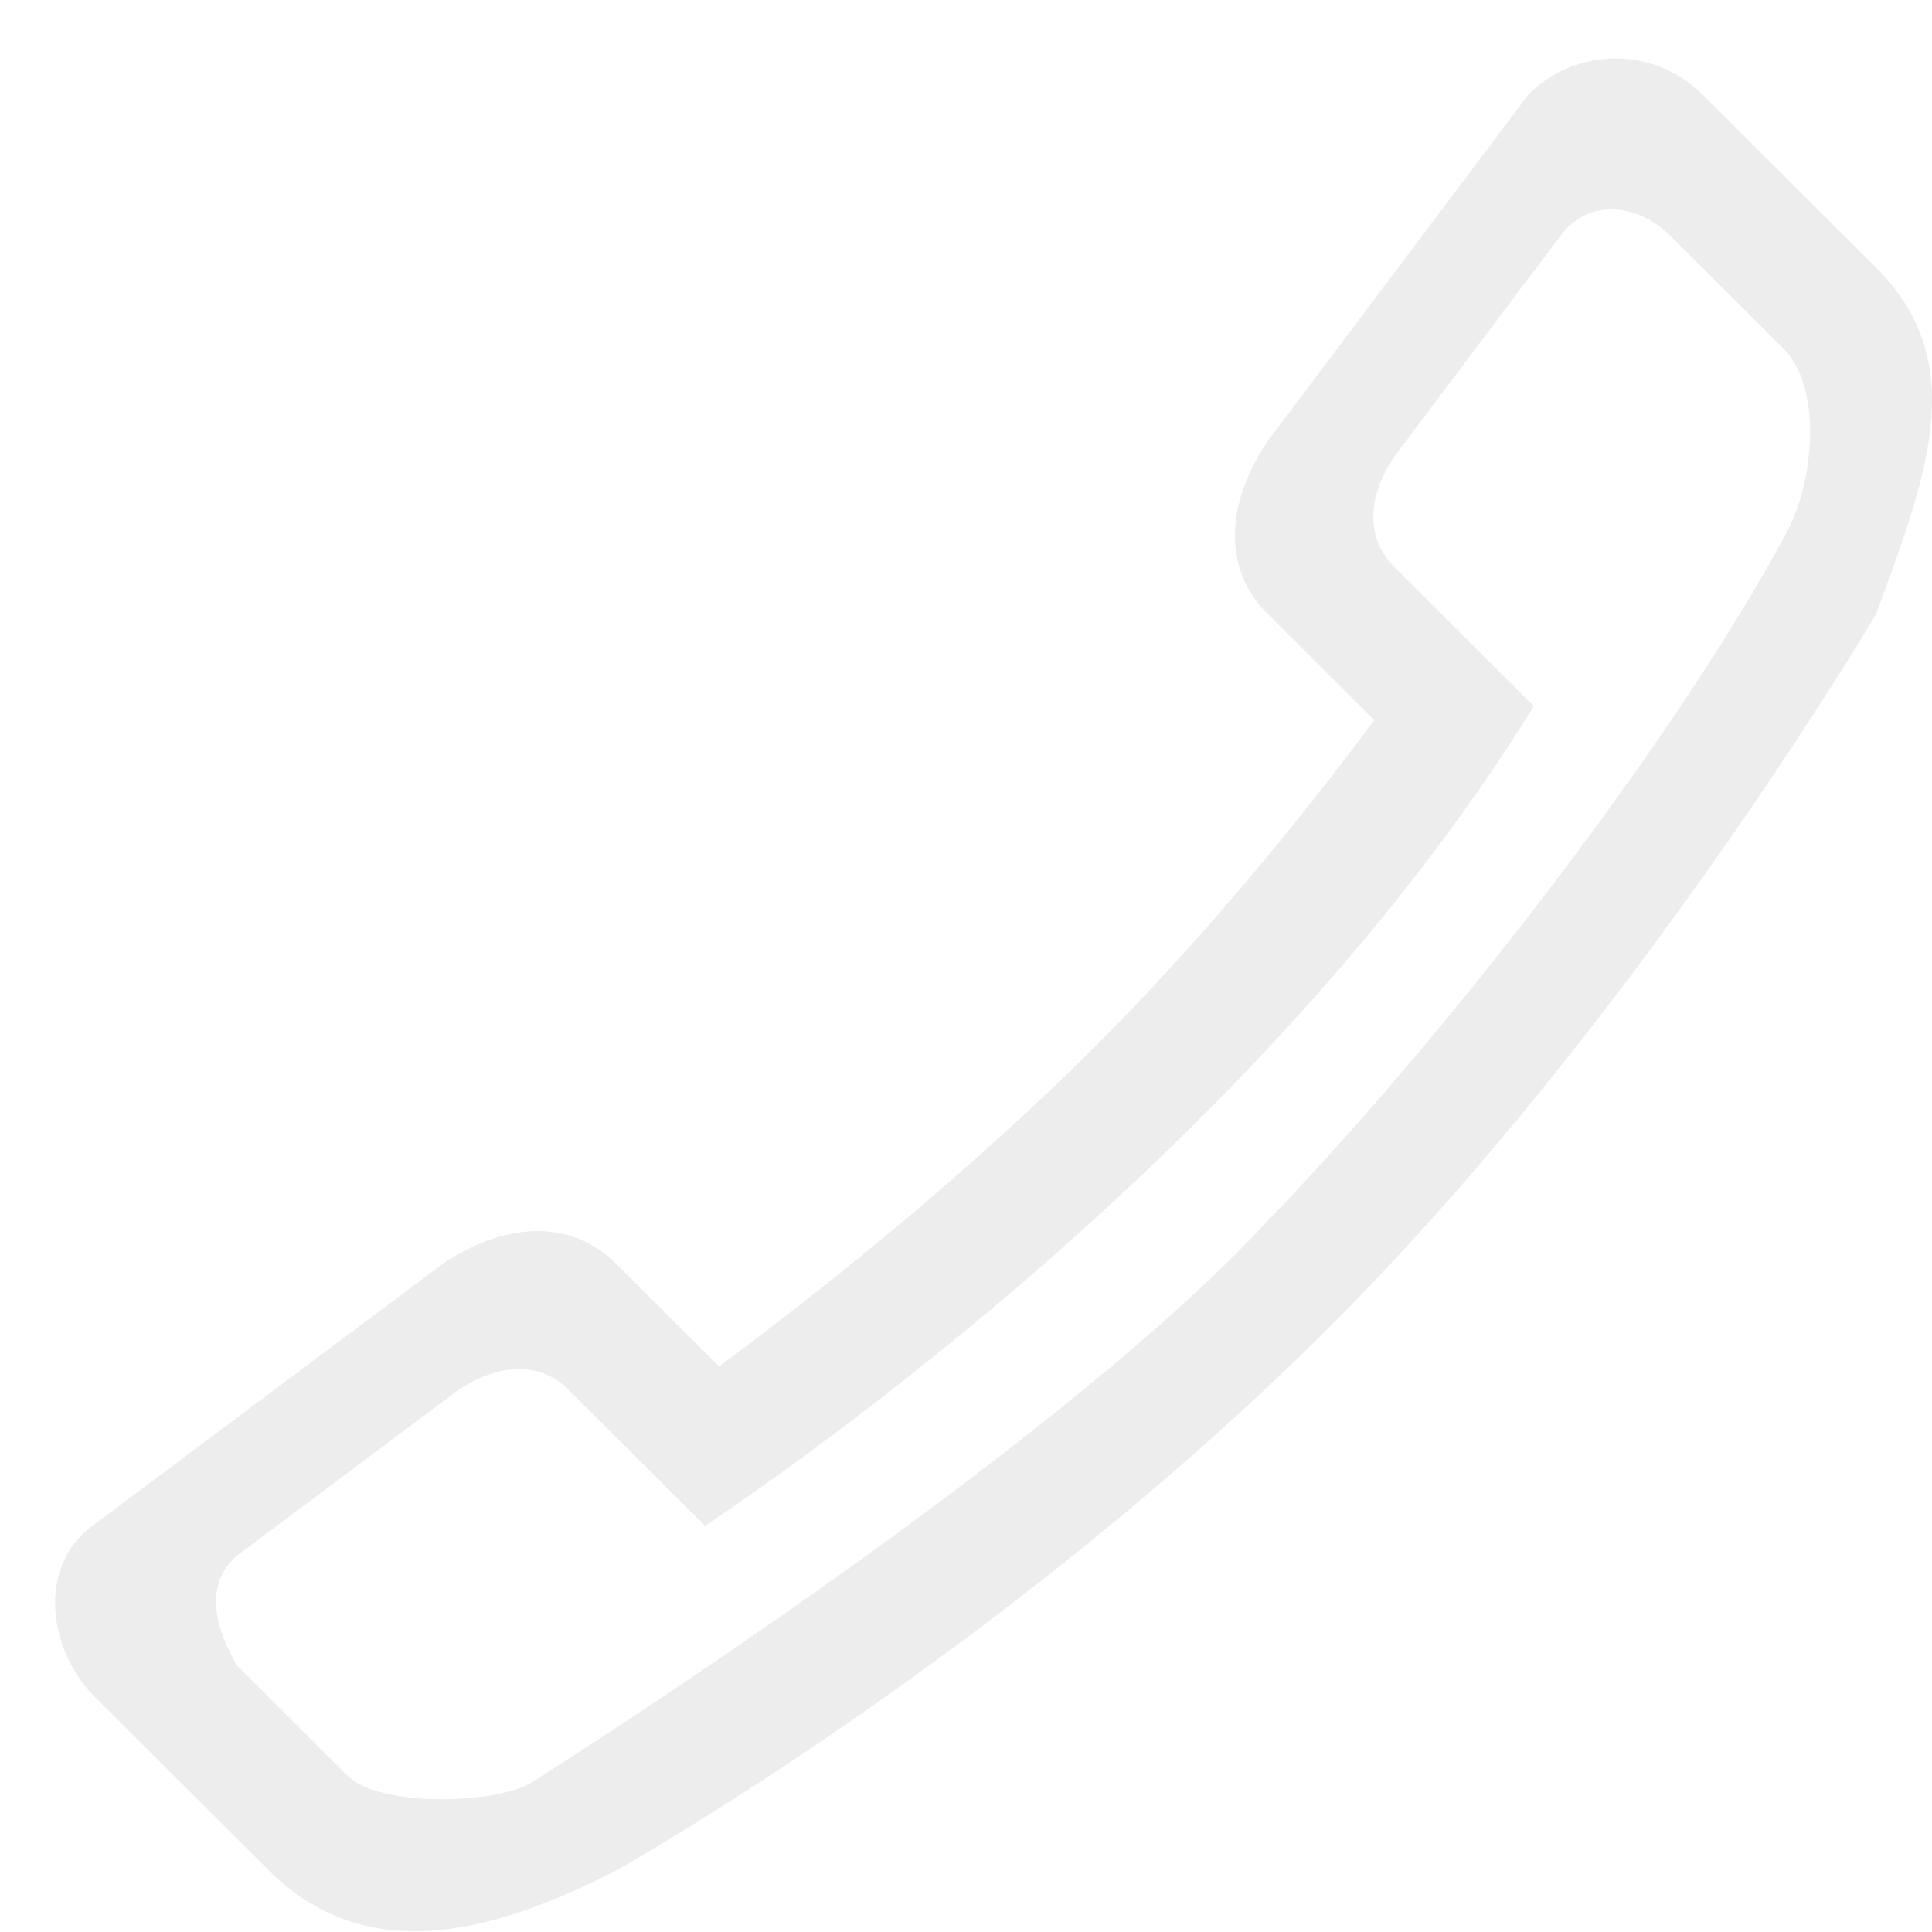
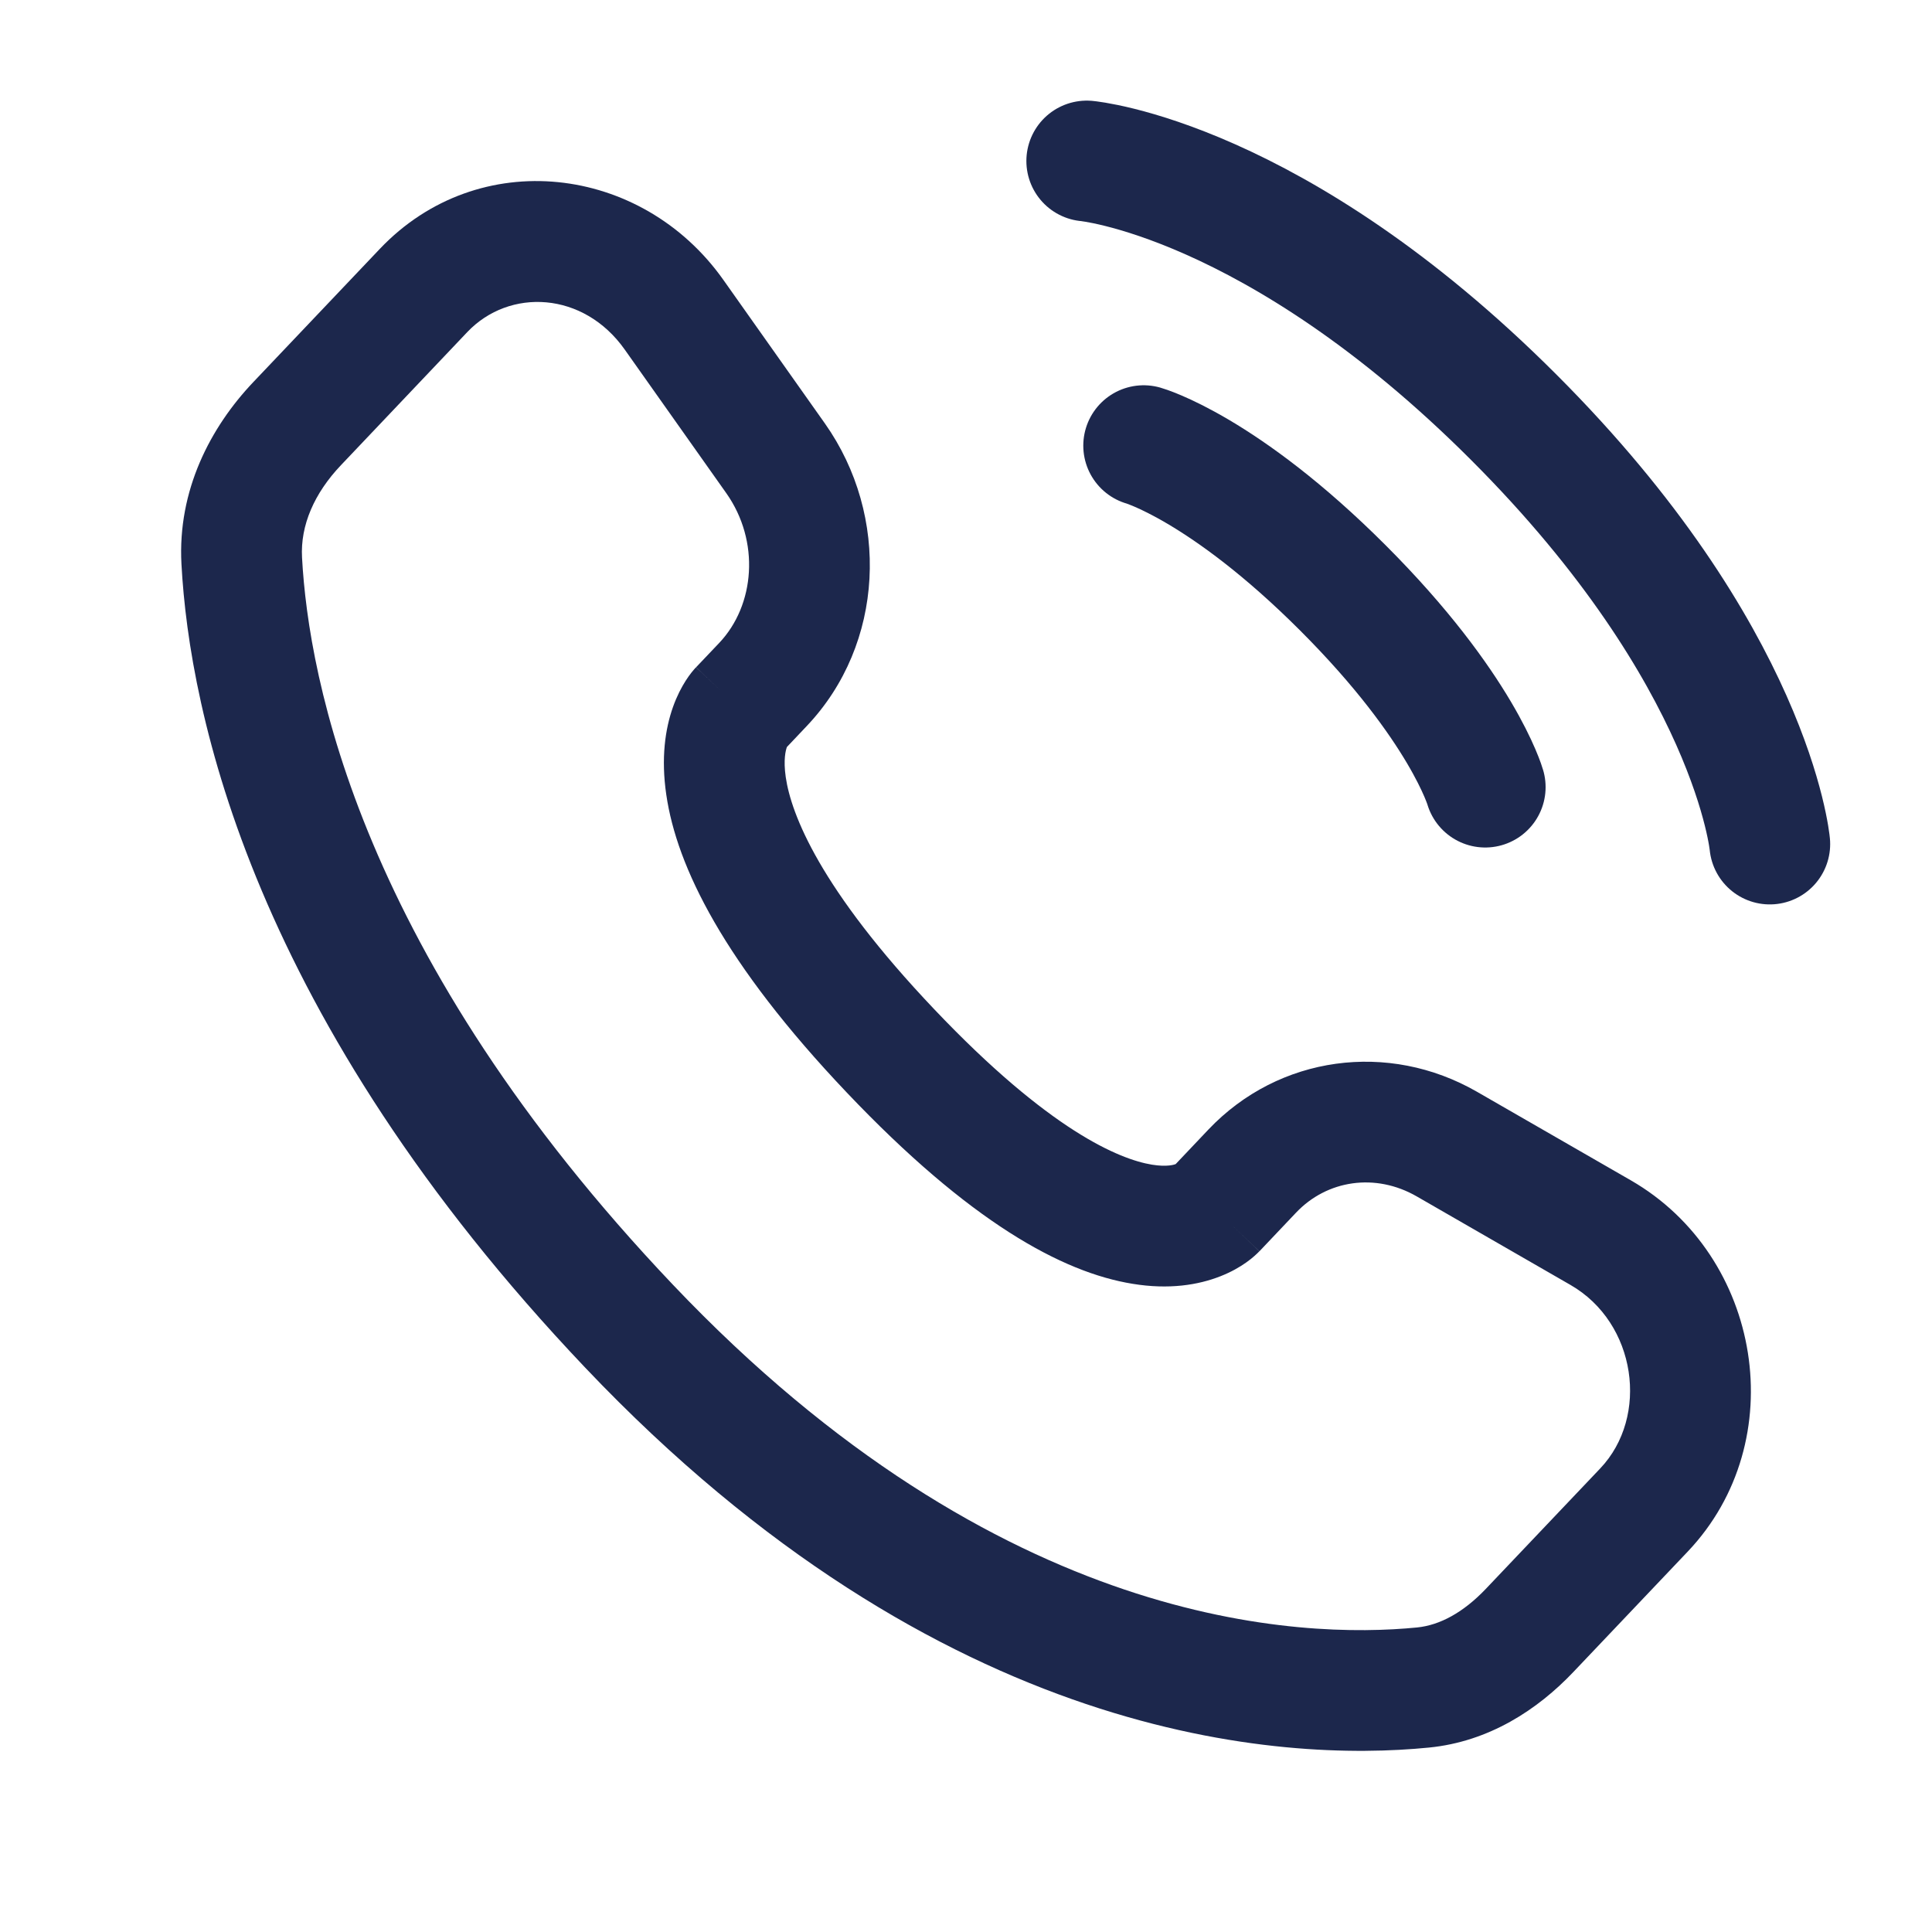
- <svg xmlns="http://www.w3.org/2000/svg" width="105px" height="105px" viewBox="0 0 32 32" version="1.1" fill="#000000">
+ <svg xmlns="http://www.w3.org/2000/svg" width="98px" height="98px" viewBox="0 0 24 24" fill="none">
  <g id="SVGRepo_bgCarrier" stroke-width="0" />
  <g id="SVGRepo_tracerCarrier" stroke-linecap="round" stroke-linejoin="round" />
  <g id="SVGRepo_iconCarrier">
-     <defs> </defs>
-     <g id="Page-1" stroke="none" stroke-width="1" fill="none" fill-rule="evenodd">
-       <g id="Icon-Set" transform="translate(-256, -307)" fill="#ededed">
-         <path d="M285.635,315.737 C283.935,318.967 280.16,323.939 277,327.218 C273.357,331.158 264.769,336.546 264.769,336.546 C264.106,336.894 262.266,336.92 261.76,336.415 L259.929,334.589 C259.551,333.957 259.381,333.225 259.929,332.763 L263.592,330.023 C264.212,329.604 264.917,329.519 265.423,330.023 L267.68,332.273 C268.211,331.9 276.689,326.344 281.405,318.695 L279.094,316.39 C278.588,315.886 278.674,315.182 279.094,314.563 L281.841,310.911 C282.347,310.236 283.167,310.406 283.672,310.911 L285.504,312.737 C286.222,313.411 286.014,314.982 285.635,315.737 L285.635,315.737 Z M287.073,311.433 L284.195,308.563 C283.401,307.77 282.112,307.77 281.317,308.563 L277,314.303 C276.341,315.274 276.206,316.38 277,317.173 L278.762,318.93 C277.456,320.68 275.888,322.588 274.123,324.348 C272.127,326.338 269.907,328.147 267.911,329.633 L266.208,327.936 C265.414,327.143 264.305,327.277 263.33,327.936 L257.574,332.241 C256.609,332.906 256.779,334.318 257.574,335.111 L260.452,337.98 C262.042,339.566 264.109,339.058 266.208,337.98 C266.208,337.98 272.561,334.424 278,329 C283.116,323.898 287.073,317.173 287.073,317.173 C287.898,314.91 288.663,313.018 287.073,311.433 L287.073,311.433 Z" id="phone"> </path>
-       </g>
-     </g>
+     <path d="M13.5 2C13.5 2 15.834 2.212 18.803 5.182C21.773 8.152 21.985 10.485 21.985 10.485" stroke="#1C274C" stroke-width="1.5" stroke-linecap="round" />
+     <path d="M14.207 5.536C14.207 5.536 15.197 5.818 16.682 7.303C18.167 8.788 18.45 9.778 18.45 9.778" stroke="#1C274C" stroke-width="1.5" stroke-linecap="round" />
+     <path d="M15.101 15.027L14.557 14.511L15.101 15.027ZM15.556 14.548L16.1 15.064H16.1L15.556 14.548ZM17.973 14.212L17.599 14.862H17.599L17.973 14.212ZM19.883 15.312L19.509 15.962L19.883 15.312ZM20.422 18.758L20.965 19.275L20.422 18.758ZM19.001 20.254L18.457 19.738L19.001 20.254ZM17.676 20.963L17.75 21.709L17.676 20.963ZM7.815 16.475L8.359 15.959L7.815 16.475ZM3.003 6.966L2.254 7.006L2.254 7.006L3.003 6.966ZM9.478 8.503L10.021 9.02H10.021L9.478 8.503ZM9.634 5.693L10.247 5.26L9.634 5.693ZM8.373 3.91L7.761 4.343V4.343L8.373 3.91ZM5.261 3.609L5.805 4.125L5.261 3.609ZM3.692 5.261L3.148 4.745L3.148 4.745L3.692 5.261ZM11.063 13.056L11.607 12.539L11.063 13.056ZM15.645 15.544L16.1 15.064L15.012 14.031L14.557 14.511L15.645 15.544ZM17.599 14.862L19.509 15.962L20.258 14.662L18.347 13.562L17.599 14.862ZM19.878 18.242L18.457 19.738L19.545 20.77L20.965 19.275L19.878 18.242ZM17.603 20.217C16.168 20.358 12.423 20.238 8.359 15.959L7.272 16.992C11.701 21.655 15.926 21.89 17.75 21.709L17.603 20.217ZM8.359 15.959C4.483 11.878 3.833 8.436 3.752 6.926L2.254 7.006C2.353 8.855 3.138 12.64 7.272 16.992L8.359 15.959ZM9.735 9.322L10.021 9.02L8.934 7.987L8.647 8.289L9.735 9.322ZM10.247 5.26L8.986 3.477L7.761 4.343L9.022 6.126L10.247 5.26ZM4.718 3.092L3.148 4.745L4.236 5.778L5.805 4.125L4.718 3.092ZM9.191 8.805C8.647 8.289 8.646 8.289 8.646 8.29C8.645 8.29 8.645 8.291 8.644 8.292C8.643 8.293 8.642 8.294 8.641 8.295C8.639 8.297 8.637 8.299 8.635 8.301C8.631 8.306 8.626 8.311 8.622 8.316C8.612 8.327 8.602 8.339 8.591 8.353C8.569 8.381 8.544 8.415 8.518 8.456C8.466 8.538 8.409 8.645 8.361 8.78C8.263 9.055 8.21 9.418 8.277 9.873C8.407 10.765 8.992 11.964 10.519 13.572L11.607 12.539C10.179 11.036 9.828 10.111 9.761 9.655C9.729 9.435 9.761 9.32 9.774 9.283C9.782 9.263 9.786 9.257 9.782 9.264C9.779 9.268 9.775 9.275 9.767 9.284C9.764 9.289 9.759 9.294 9.754 9.301C9.751 9.304 9.748 9.307 9.745 9.311C9.743 9.312 9.742 9.314 9.74 9.316C9.739 9.317 9.738 9.318 9.737 9.319C9.737 9.319 9.736 9.32 9.736 9.32C9.735 9.321 9.735 9.322 9.191 8.805ZM10.519 13.572C12.042 15.176 13.192 15.806 14.07 15.948C14.52 16.022 14.885 15.963 15.161 15.854C15.296 15.801 15.402 15.739 15.482 15.682C15.522 15.653 15.556 15.627 15.582 15.603C15.596 15.591 15.608 15.58 15.618 15.57C15.623 15.565 15.628 15.561 15.632 15.556C15.635 15.554 15.637 15.552 15.639 15.55C15.64 15.549 15.641 15.548 15.642 15.547C15.642 15.546 15.643 15.545 15.643 15.545C15.644 15.544 15.645 15.544 15.101 15.027C14.557 14.511 14.558 14.51 14.558 14.509C14.559 14.509 14.559 14.508 14.56 14.508C14.56 14.507 14.561 14.506 14.562 14.505C14.564 14.503 14.566 14.502 14.567 14.5C14.571 14.496 14.574 14.493 14.577 14.49C14.583 14.485 14.588 14.48 14.593 14.475C14.603 14.467 14.61 14.462 14.614 14.458C14.624 14.452 14.623 14.454 14.61 14.459C14.591 14.467 14.5 14.499 14.31 14.468C13.908 14.402 13.039 14.047 11.607 12.539L10.519 13.572ZM8.986 3.477C7.972 2.043 5.944 1.801 4.718 3.092L5.805 4.125C6.328 3.575 7.249 3.618 7.761 4.343L8.986 3.477ZM3.752 6.926C3.73 6.526 3.904 6.127 4.236 5.778L3.148 4.745C2.612 5.309 2.205 6.092 2.254 7.006L3.752 6.926ZM18.457 19.738C18.178 20.031 17.886 20.189 17.603 20.217L17.75 21.709C18.497 21.636 19.102 21.237 19.545 20.77L18.457 19.738ZM10.021 9.02C10.989 8.001 11.057 6.407 10.247 5.26L9.022 6.126C9.444 6.723 9.379 7.518 8.934 7.987L10.021 9.02ZM19.509 15.962C20.33 16.434 20.491 17.597 19.878 18.242L20.965 19.275C22.27 17.901 21.89 15.602 20.258 14.662L19.509 15.962ZM16.1 15.064C16.485 14.658 17.086 14.567 17.599 14.862L18.347 13.562C17.248 12.93 15.886 13.111 15.012 14.031L16.1 15.064Z" fill="#1C274C" />
  </g>
</svg>
